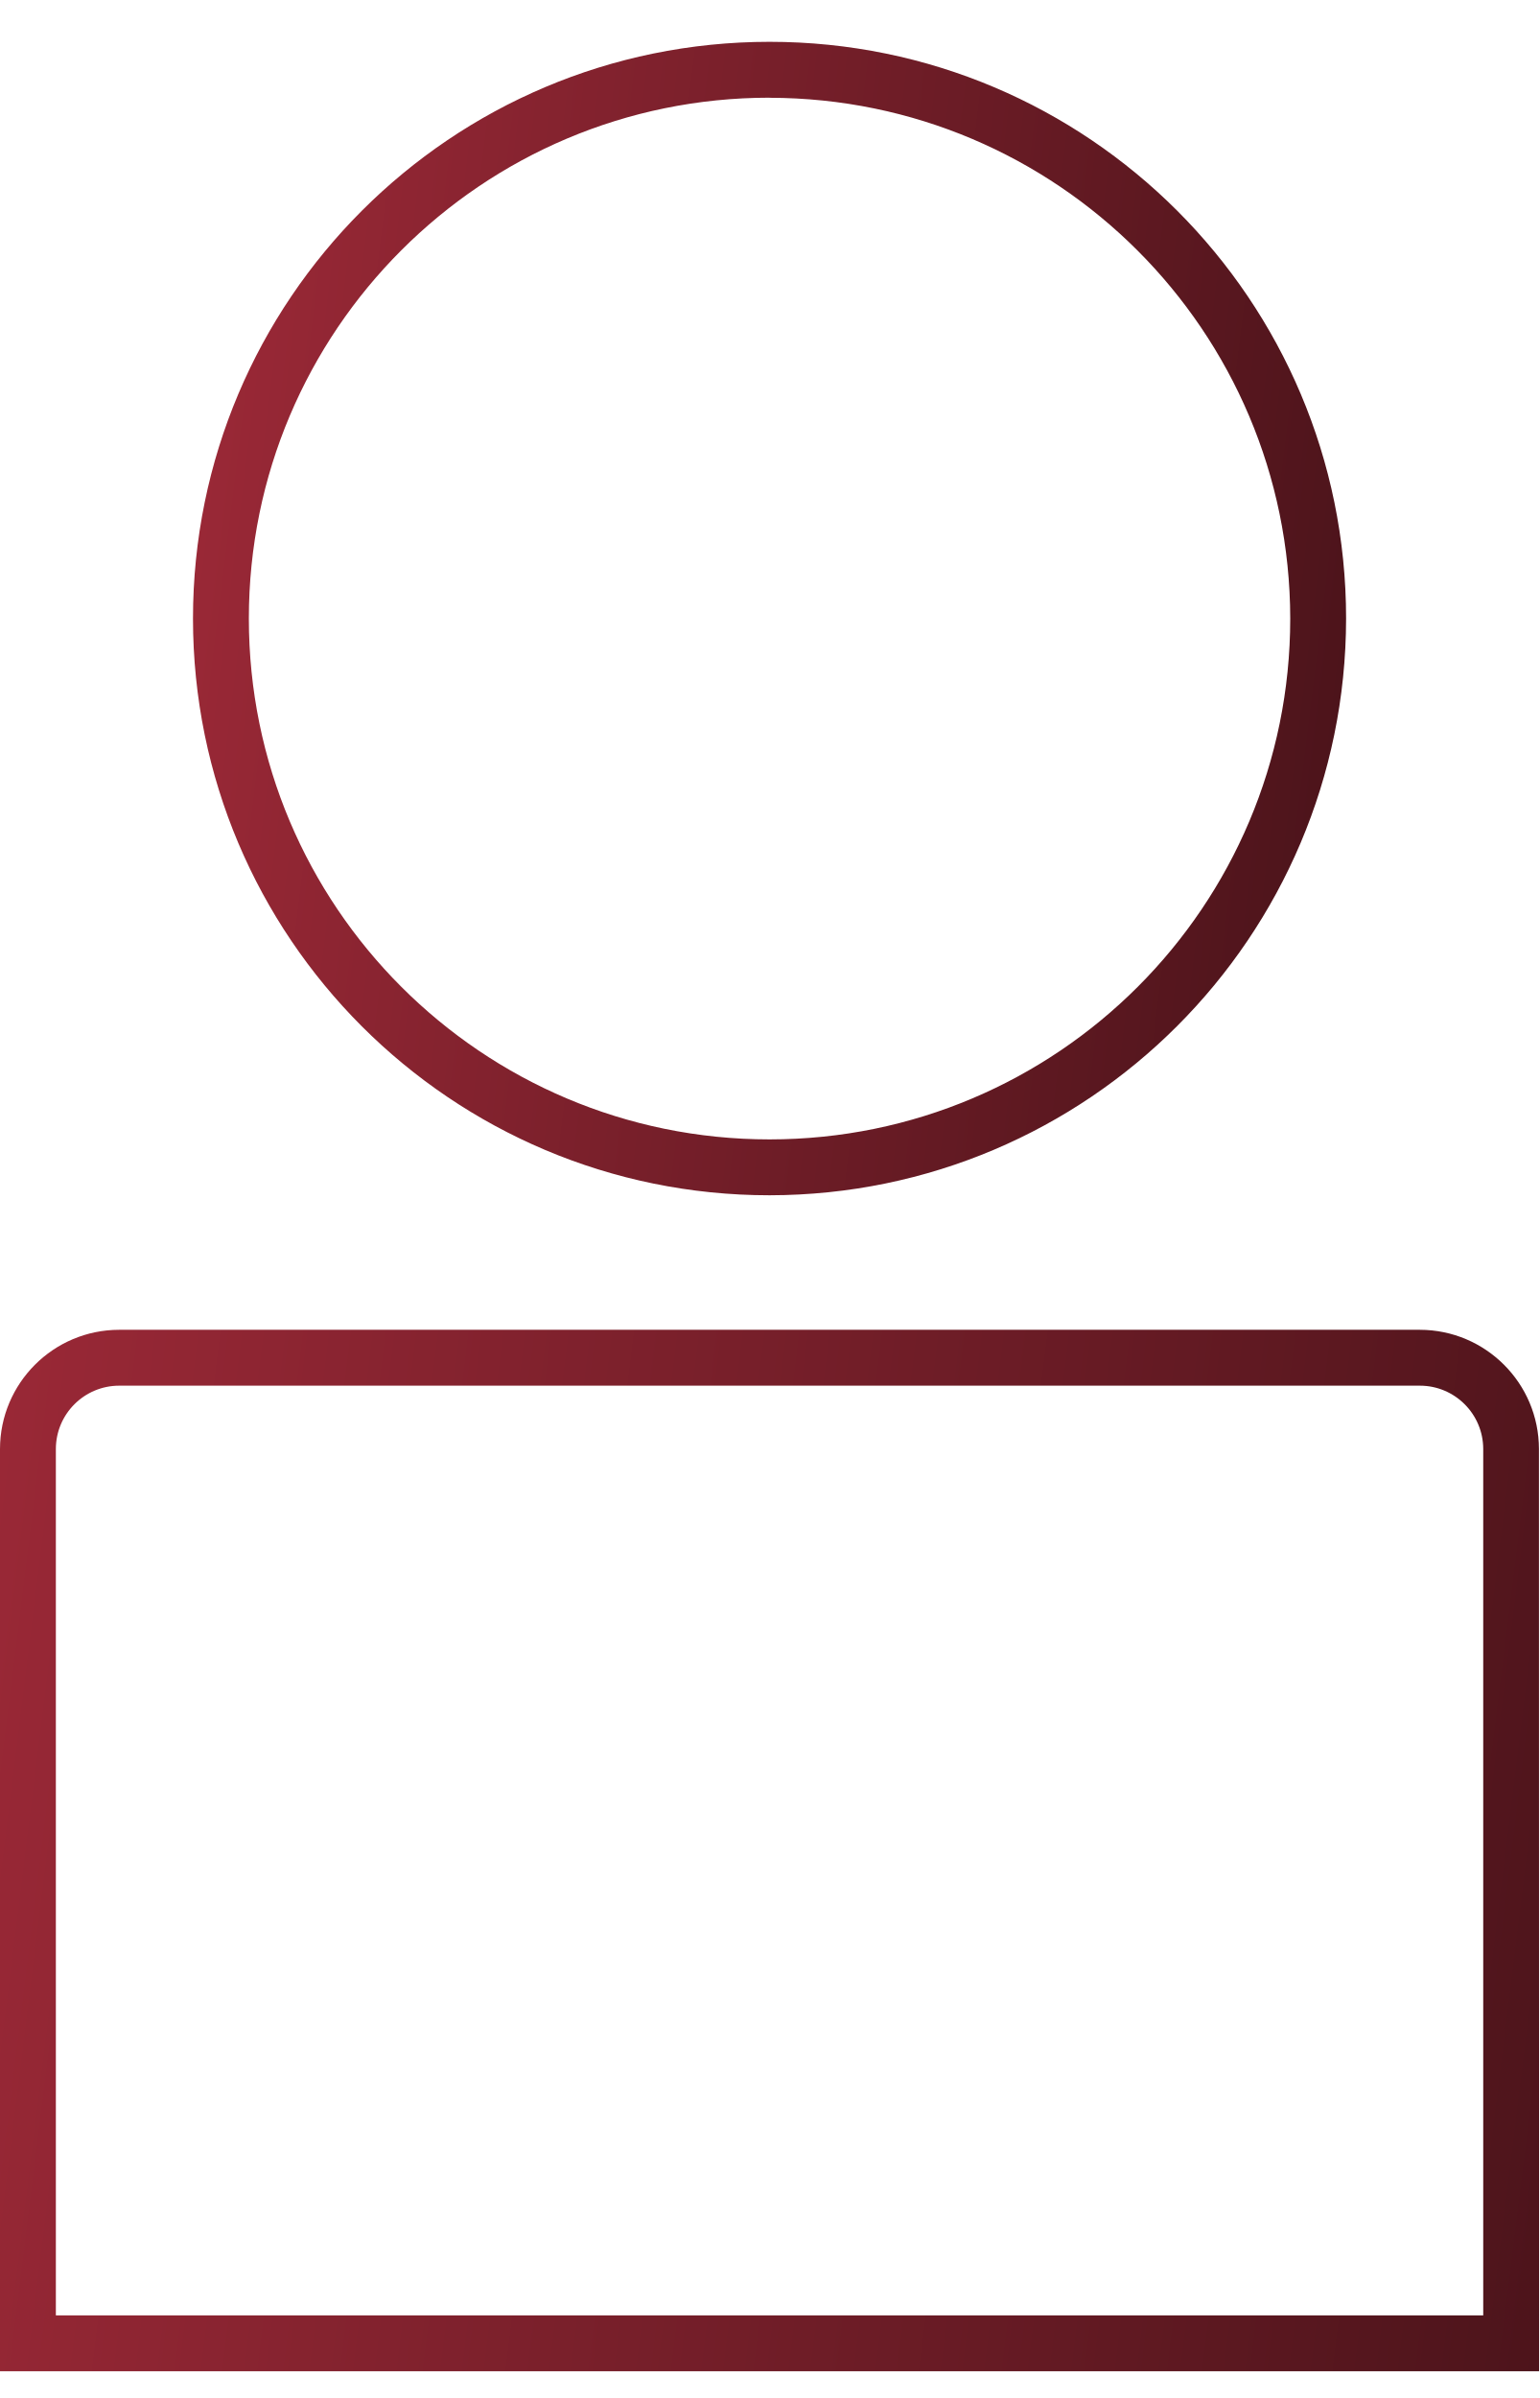
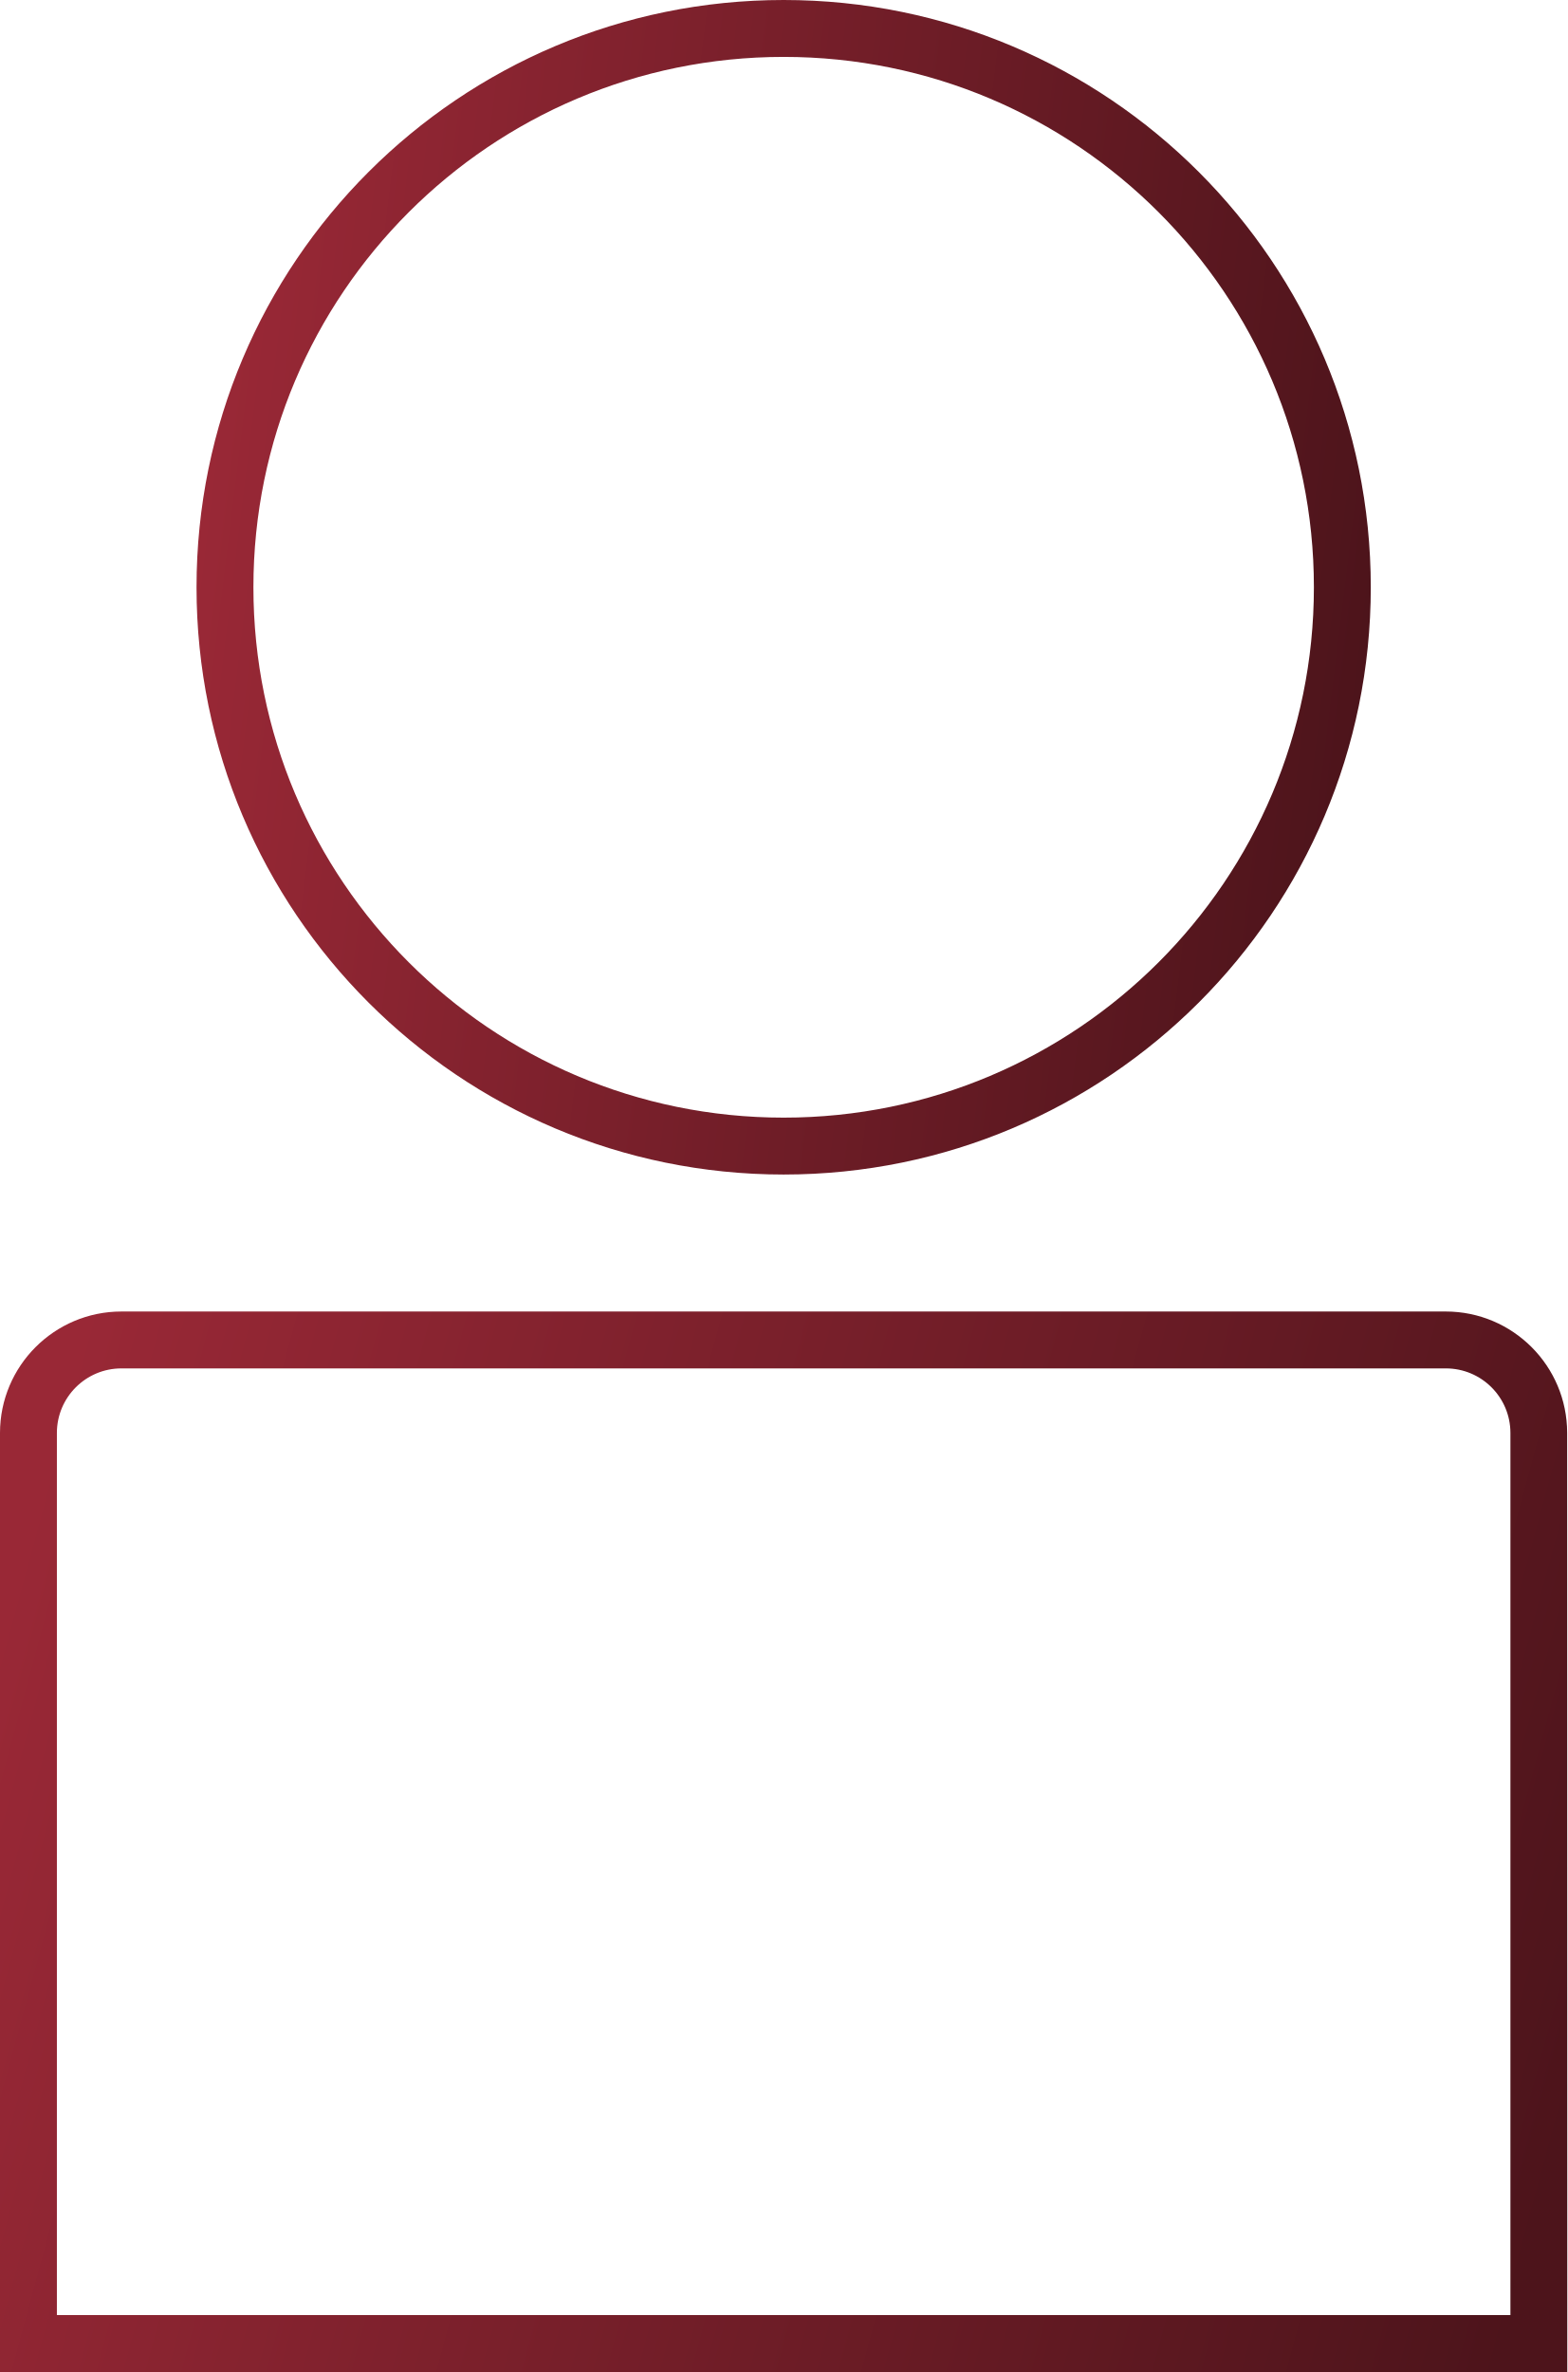
- <svg xmlns="http://www.w3.org/2000/svg" xmlns:xlink="http://www.w3.org/1999/xlink" id="Capa_1" data-name="Capa 1" viewBox="0 0 330.64 515">
+ <svg xmlns="http://www.w3.org/2000/svg" xmlns:xlink="http://www.w3.org/1999/xlink" width="65.188" height="98.634" viewBox="0 0 65.188 98.634">
  <defs>
-     <style>.cls-1{fill:url(#linear-gradient);}.cls-2{fill:url(#linear-gradient-2);}</style>
-     <linearGradient id="linear-gradient" x1="42.39" y1="117.61" x2="288.25" y2="148.07" gradientUnits="userSpaceOnUse">
+     <linearGradient id="linear-gradient" x1="0.004" y1="0.439" x2="0.996" y2="0.561" gradientUnits="objectBoundingBox">
      <stop offset="0" stop-color="#992836" />
      <stop offset="1" stop-color="#4d141b" />
    </linearGradient>
-     <linearGradient id="linear-gradient-2" x1="-8.4" y1="377.39" x2="341.6" y2="420.75" xlink:href="#linear-gradient" />
+     <linearGradient id="linear-gradient-2" x1="-0.025" y1="0.41" x2="1.033" y2="0.604" xlink:href="#linear-gradient" />
  </defs>
-   <path class="cls-1" d="M165.32,256.7A123.86,123.86,0,1,1,289.18,132.84,124,124,0,0,1,165.32,256.7Zm0-235.72A111.86,111.86,0,1,0,277.18,132.84,112,112,0,0,0,165.32,21Z" />
-   <path class="cls-2" d="M330.64,509.26H0V311.19a25.63,25.63,0,0,1,25.61-25.6H305a25.63,25.63,0,0,1,25.61,25.6ZM12,497.26H318.64V311.19A13.62,13.62,0,0,0,305,297.59H25.61A13.62,13.62,0,0,0,12,311.19Z" />
+   <g id="Pessoa_Fisica" data-name="Pessoa Fisica" transform="translate(0 0)">
+     <path id="Caminho_327" data-name="Caminho 327" d="M65.88,57.82A24.42,24.42,0,1,1,90.3,33.4,24.42,24.42,0,0,1,65.88,57.82Zm0-46.474A22.054,22.054,0,1,0,87.934,33.4,22.054,22.054,0,0,0,65.88,11.346Z" transform="translate(-33.286 -8.98)" fill="url(#linear-gradient)" />
+     <path id="Caminho_328" data-name="Caminho 328" d="M65.188,329.688H0V290.637a5.053,5.053,0,0,1,5.049-5.047H60.133a5.053,5.053,0,0,1,5.049,5.047ZM2.366,327.322H62.822V290.637a2.685,2.685,0,0,0-2.689-2.681H5.049a2.685,2.685,0,0,0-2.683,2.681Z" transform="translate(0 -231.054)" fill="url(#linear-gradient-2)" />
+   </g>
</svg>
